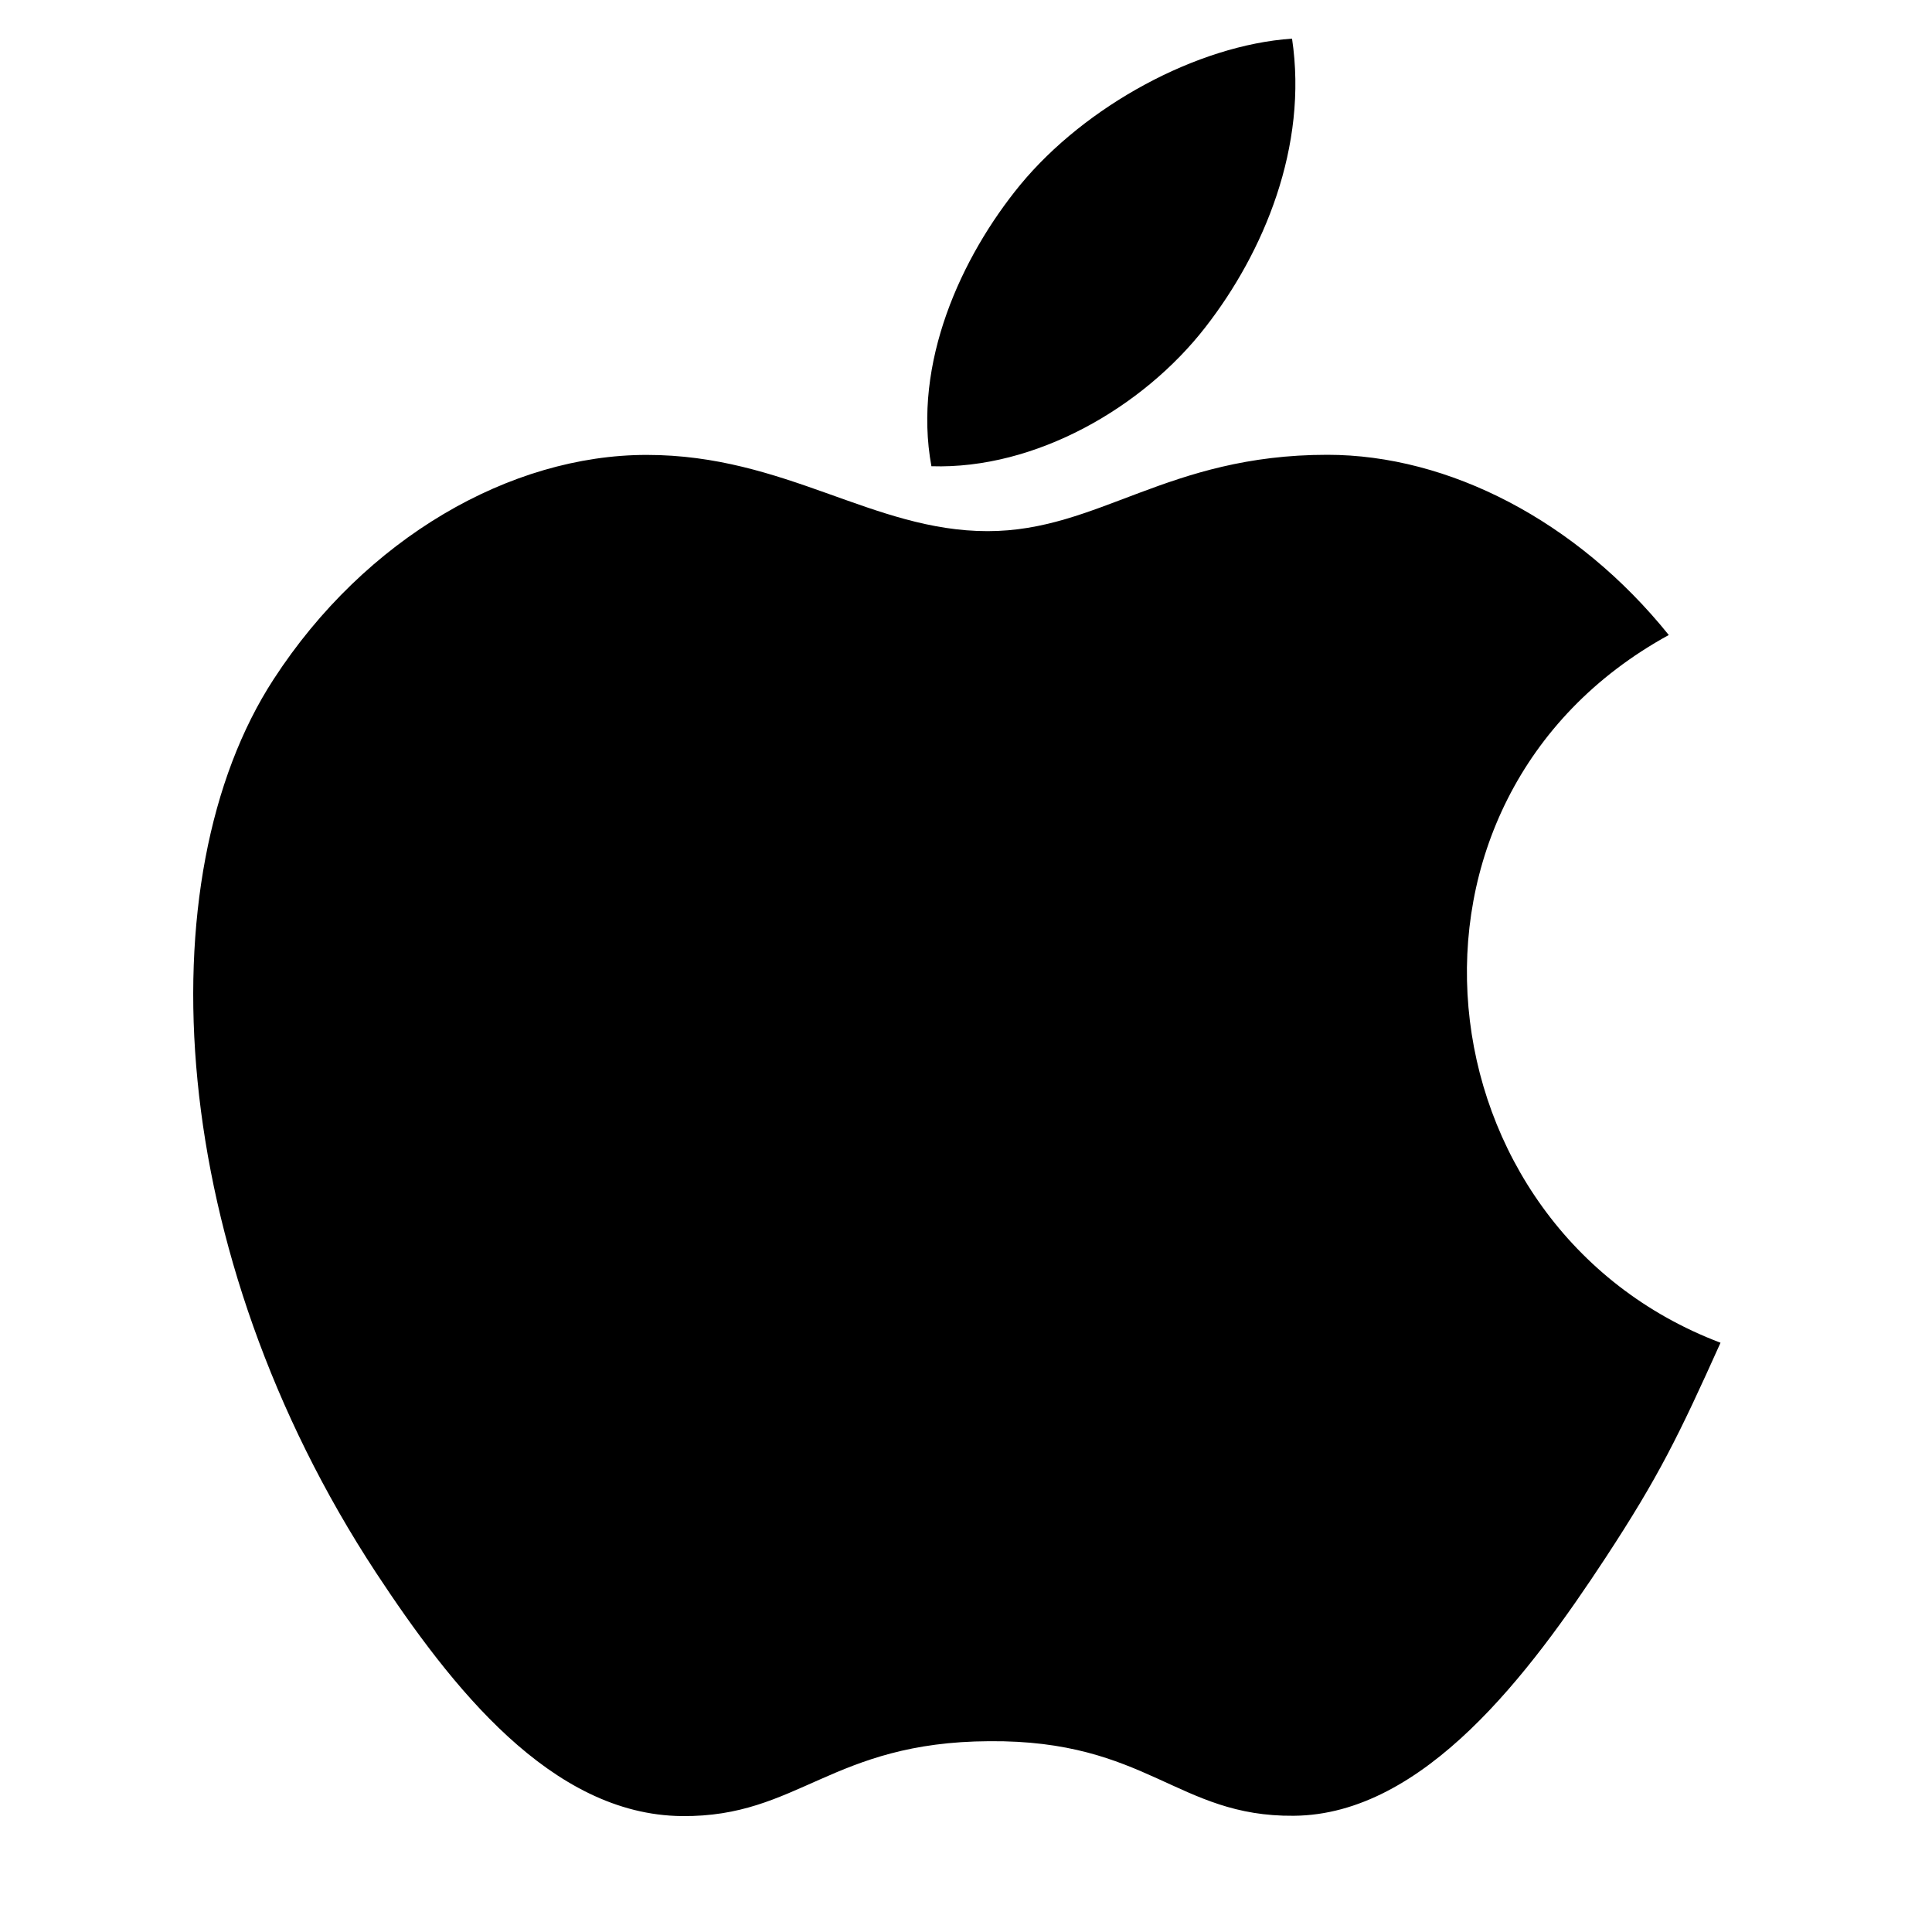
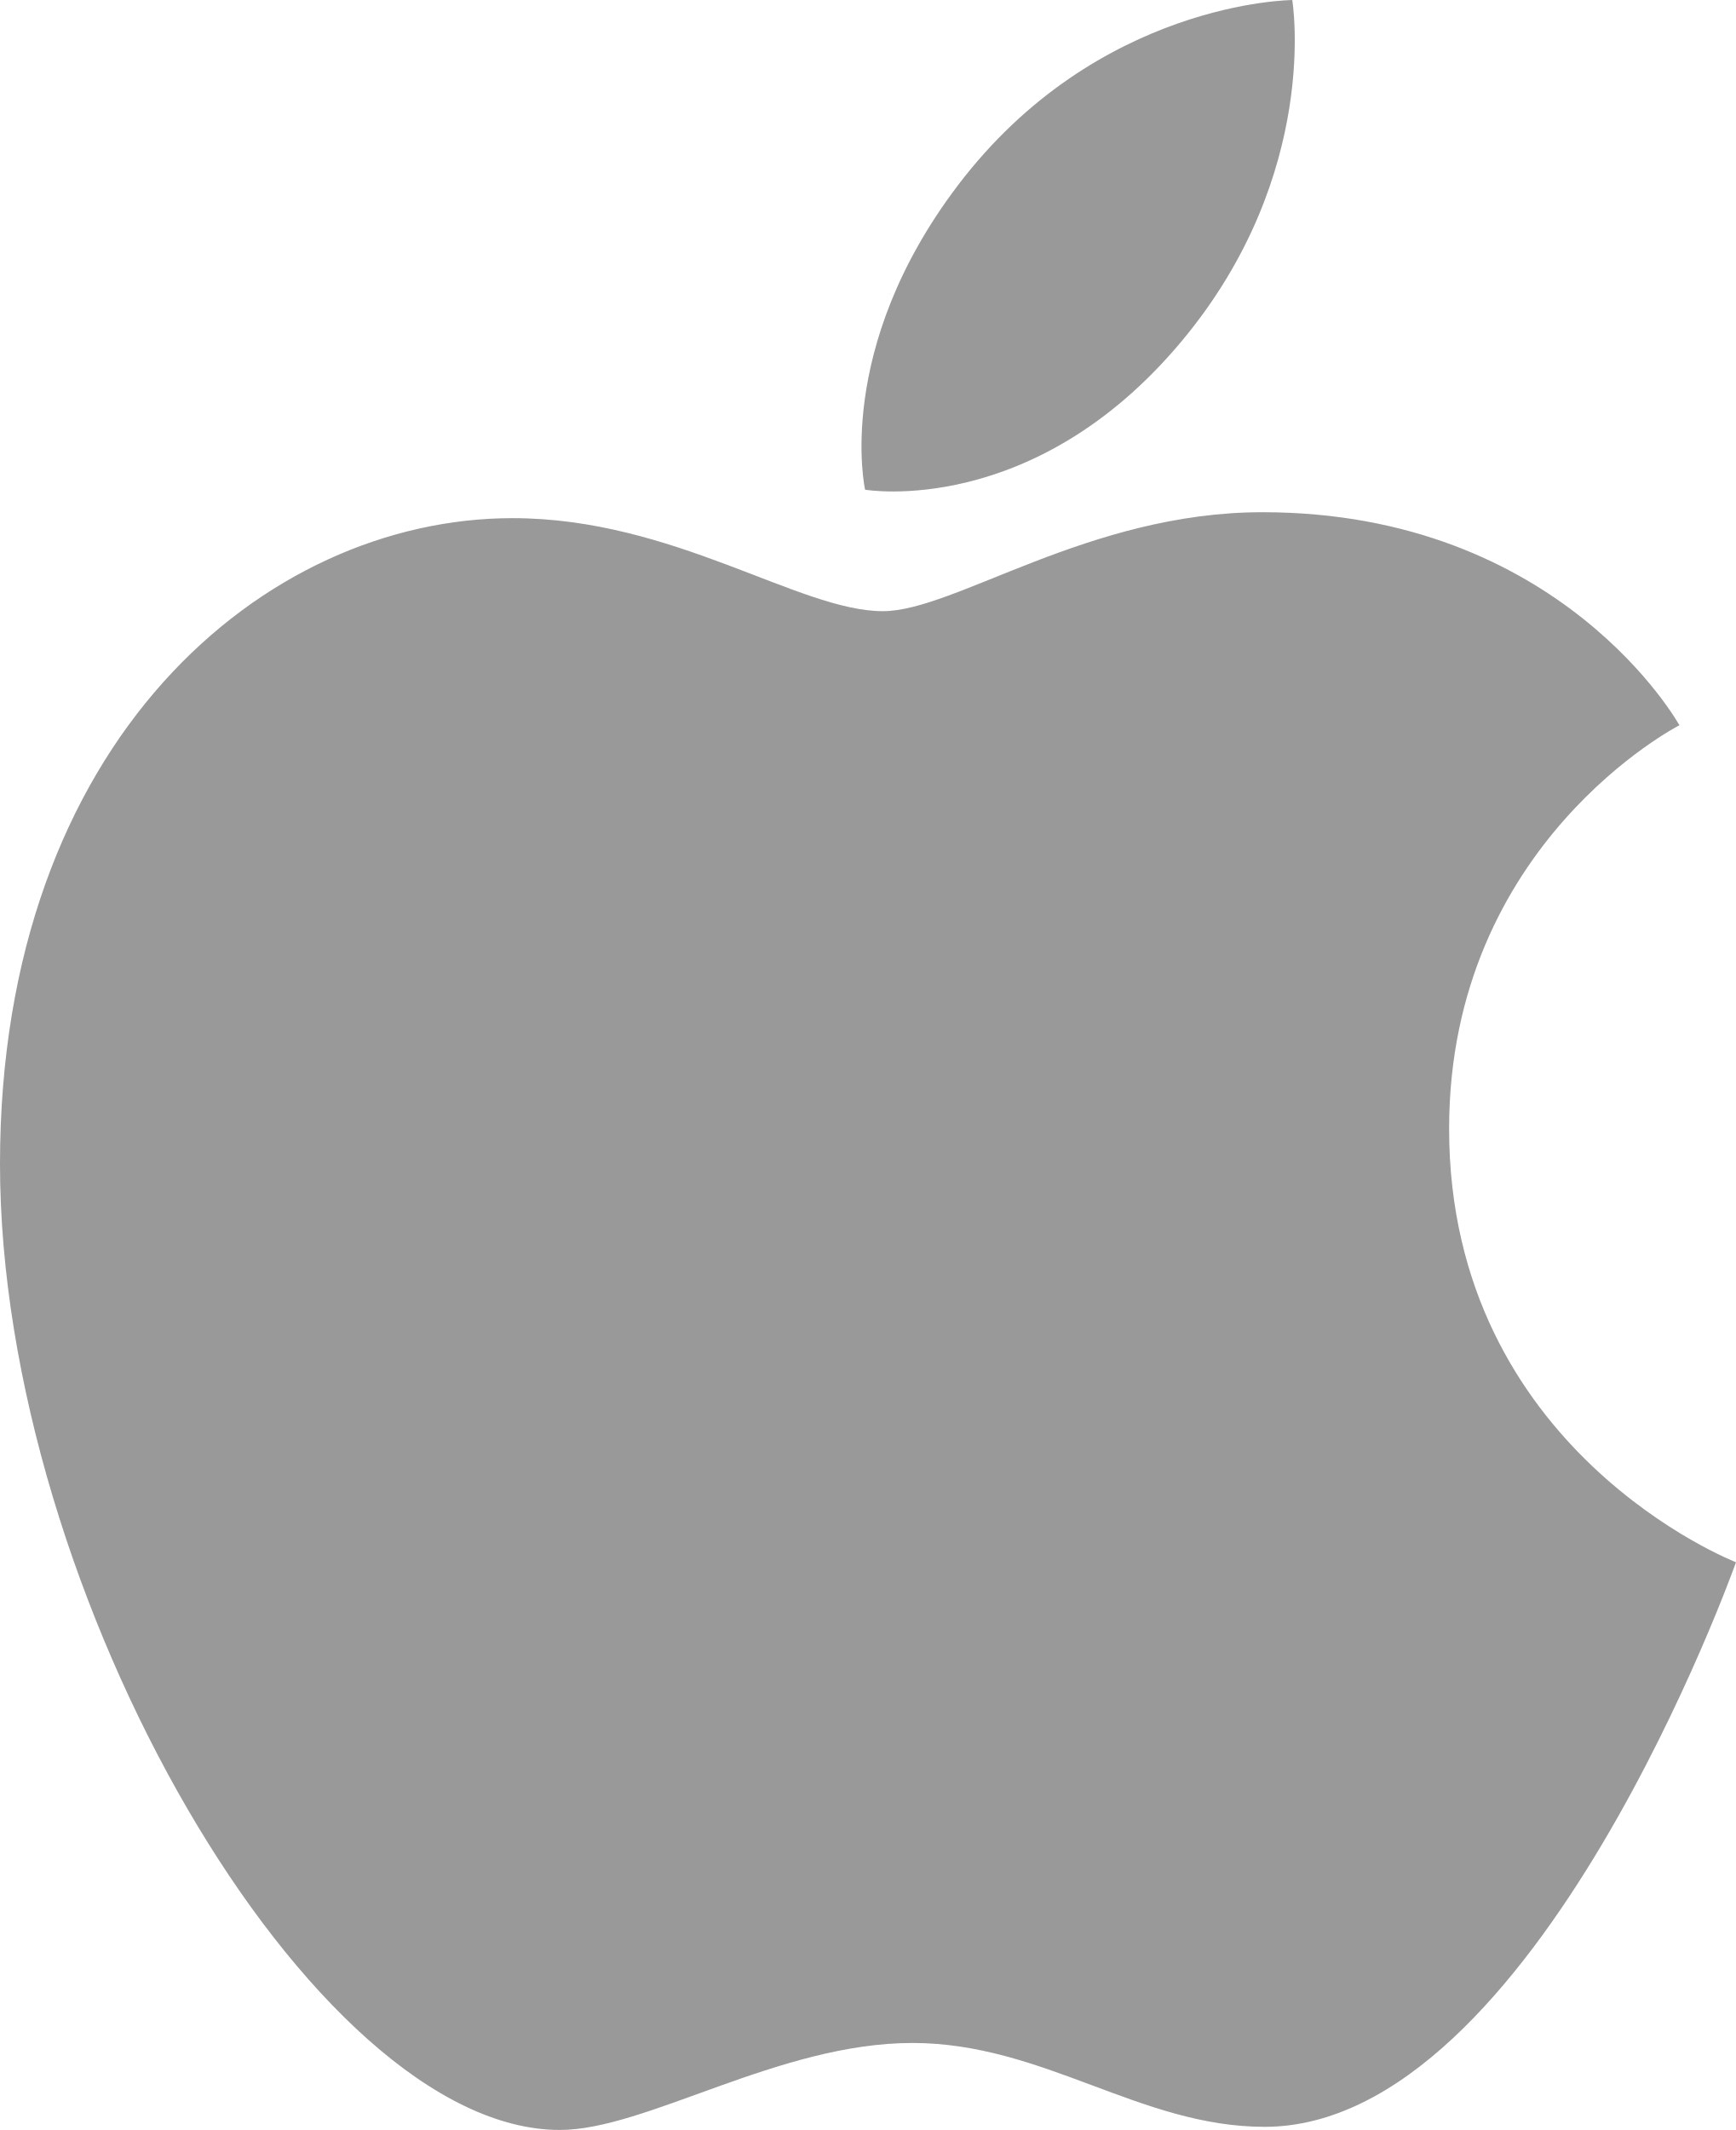
- <svg xmlns="http://www.w3.org/2000/svg" viewBox="0 0 50 50" width="32px" height="32px">
-   <path d="M 44.527 34.75 C 43.449 37.145 42.93 38.215 41.543 40.328 C 39.602 43.281 36.863 46.969 33.48 46.992 C 30.469 47.02 29.691 45.027 25.602 45.062 C 21.516 45.082 20.664 47.031 17.648 47 C 14.262 46.969 11.672 43.648 9.73 40.699 C 4.301 32.43 3.727 22.734 7.082 17.578 C 9.457 13.922 13.211 11.773 16.738 11.773 C 20.332 11.773 22.59 13.746 25.559 13.746 C 28.441 13.746 30.195 11.77 34.352 11.77 C 37.492 11.77 40.812 13.48 43.188 16.434 C 35.422 20.691 36.684 31.781 44.527 34.75 Z M 31.195 8.469 C 32.707 6.527 33.855 3.789 33.438 1 C 30.973 1.168 28.09 2.742 26.406 4.781 C 24.879 6.641 23.613 9.398 24.105 12.066 C 26.797 12.152 29.582 10.547 31.195 8.469 Z" />
+ <svg xmlns="http://www.w3.org/2000/svg" width="2038" height="2500" viewBox="0 0 496.255 608.728" id="apple">
+   <path fill="#999" d="M273.81 52.973C313.806.257 369.41 0 369.41 0s8.271 49.562-31.463 97.306c-42.426 50.98-90.649 42.638-90.649 42.638s-9.055-40.094 26.512-86.971zM252.385 174.662c20.576 0 58.764-28.284 108.471-28.284 85.562 0 119.222 60.883 119.222 60.883s-65.833 33.659-65.833 115.331c0 92.133 82.01 123.885 82.01 123.885s-57.328 161.357-134.762 161.357c-35.565 0-63.215-23.967-100.688-23.967-38.188 0-76.084 24.861-100.766 24.861C89.33 608.73 0 455.666 0 332.628c0-121.052 75.612-184.554 146.533-184.554 46.105 0 81.883 26.588 105.852 26.588z" />
</svg>
